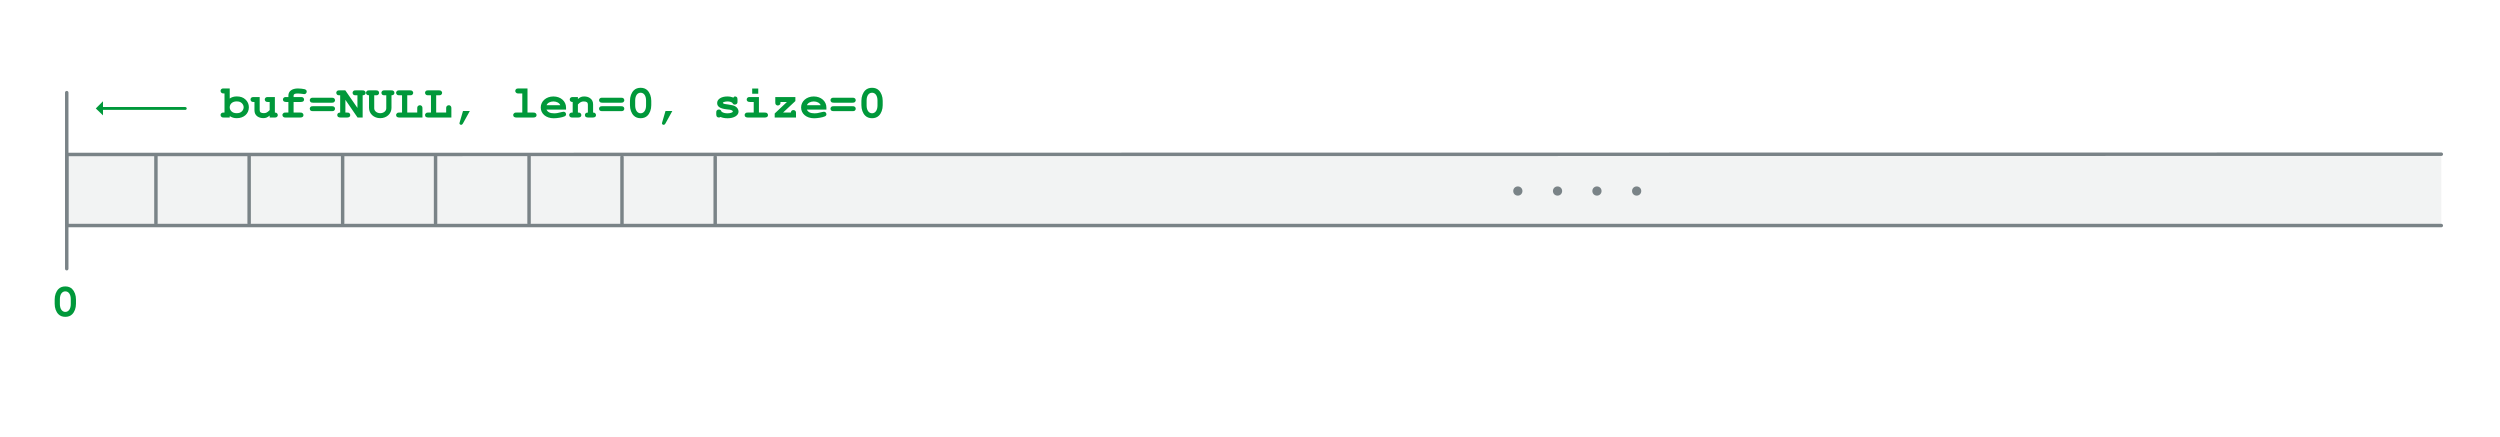
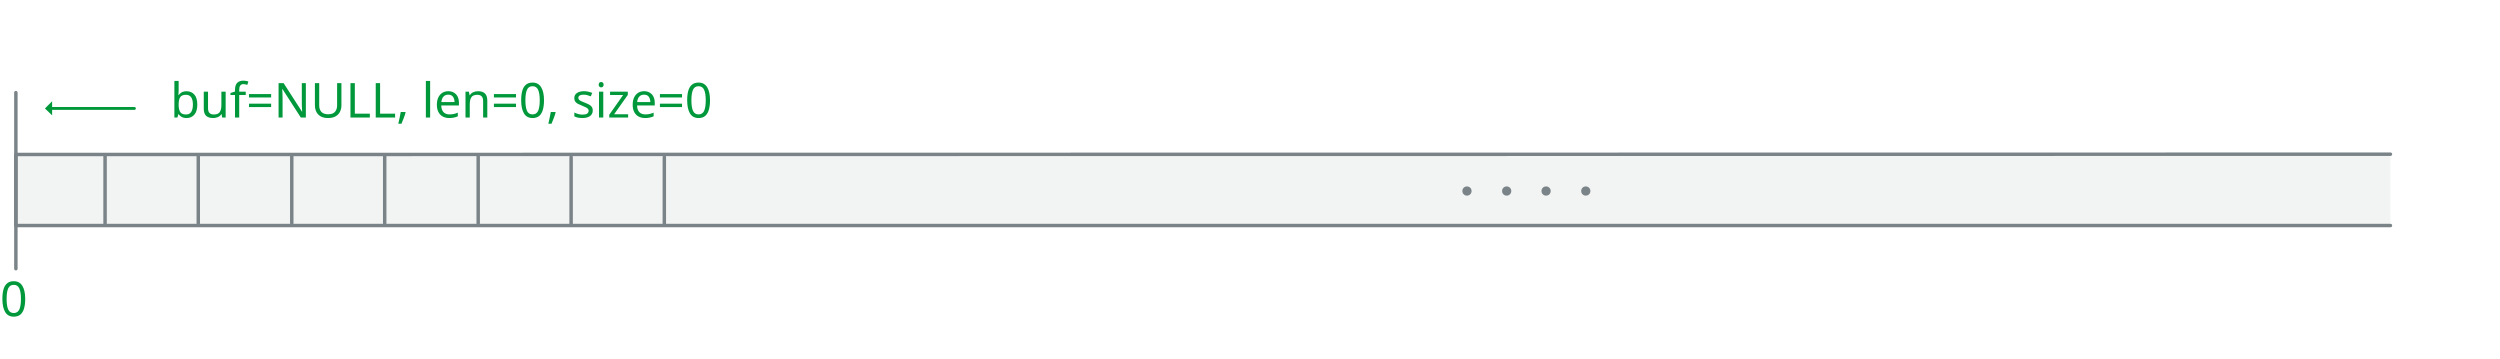
- <svg xmlns="http://www.w3.org/2000/svg" version="1.1" id="Layer_1" x="0px" y="0px" viewBox="0 0 869 151.6" style="enable-background:new 0 0 869 151.6;" xml:space="preserve">
+ <svg xmlns="http://www.w3.org/2000/svg" version="1.1" id="Layer_1" x="0px" y="0px" viewBox="0 0 869 124.66" style="enable-background:new 0 0 869 124.66;" xml:space="preserve">
  <style type="text/css">
	.st0{fill:#F2F3F3;stroke:#7A8387;stroke-width:1.2;stroke-linecap:round;stroke-linejoin:round;}
- 	.st1{fill:#00983A;}
- 	.st2{font-family:'Courier'; font-weight: bold; }
- 	.st3{font-size:16.76px;}
- 	.st4{fill:none;stroke:#00983A;stroke-linecap:round;stroke-linejoin:round;}
- 	.st5{fill:#7A8387;}
+ 	.st1{fill:none;stroke:#7A8387;stroke-width:1.2;stroke-linecap:round;stroke-linejoin:round;}
+ 	.st2{fill:#00983A;}
+ 	.st3{font-family:'Courier-Bold';}
+ 	.st4{font-size:16.76px;}
+ 	.st5{fill:none;stroke:#00983A;stroke-linecap:round;stroke-linejoin:round;}
+ 	.st6{fill:#7A8387;}
</style>
  <g>
    <g>
      <g>
-         <polyline class="st0" points="848.6,78.4 23.2,78.4 23.2,53.7 848.6,53.6    " />
-         <line class="st0" x1="23.2" y1="32.2" x2="23.2" y2="93.4" />
-         <path class="st0" d="M848.6,78.4" />
-         <line class="st0" x1="54.2" y1="53.9" x2="54.2" y2="77.6" />
-         <line class="st0" x1="86.6" y1="53.9" x2="86.6" y2="77.6" />
-         <line class="st0" x1="119.1" y1="53.9" x2="119.1" y2="77.6" />
-         <line class="st0" x1="151.4" y1="53.9" x2="151.4" y2="77.6" />
-         <line class="st0" x1="183.9" y1="53.9" x2="183.9" y2="77.6" />
-         <line class="st0" x1="216.2" y1="54.6" x2="216.2" y2="78.3" />
-         <line class="st0" x1="248.6" y1="54.6" x2="248.6" y2="78.3" />
+         <polyline class="st0" points="830.92,78.4 5.52,78.4 5.52,53.7 830.92,53.6    " />
+         <line class="st1" x1="5.52" y1="32.2" x2="5.52" y2="93.4" />
+         <path class="st0" d="M830.92,78.4" />
+         <line class="st1" x1="36.52" y1="53.9" x2="36.52" y2="77.6" />
+         <line class="st1" x1="68.92" y1="53.9" x2="68.92" y2="77.6" />
+         <line class="st1" x1="101.42" y1="53.9" x2="101.42" y2="77.6" />
+         <line class="st1" x1="133.72" y1="53.9" x2="133.72" y2="77.6" />
+         <line class="st1" x1="166.22" y1="53.9" x2="166.22" y2="77.6" />
+         <line class="st1" x1="198.52" y1="54.6" x2="198.52" y2="78.3" />
+         <line class="st1" x1="230.92" y1="54.6" x2="230.92" y2="78.3" />
      </g>
      <g>
-         <text transform="matrix(1 0 0 1 76.8666 40.8585)" class="st1 st2 st3">buf=NULL, len=0, size=0 </text>
+         <text transform="matrix(1 0 0 1 59.1908 40.8585)" class="st2 st3 st4">buf=NULL, len=0, size=0 </text>
      </g>
      <g>
-         <text transform="matrix(1 0 0 1 17.6756 109.9024)" class="st1 st2 st3">0</text>
+         <text transform="matrix(1 0 0 1 -1.811981e-04 109.9024)" class="st2 st3 st4">0</text>
      </g>
      <g>
        <g>
          <g>
-             <line class="st4" x1="64.4" y1="37.7" x2="35.4" y2="37.7" />
+             <line class="st5" x1="46.72" y1="37.7" x2="17.72" y2="37.7" />
            <g>
-               <polygon class="st1" points="35.8,40.1 35.8,35.2 33.3,37.7       " />
+               <polygon class="st2" points="18.12,40.1 18.12,35.2 15.62,37.7       " />
            </g>
          </g>
        </g>
      </g>
      <g>
-         <path class="st5" d="M529.2,66.4c0,0.9-0.7,1.6-1.6,1.6s-1.6-0.7-1.6-1.6s0.7-1.6,1.6-1.6S529.2,65.5,529.2,66.4z" />
-         <path class="st5" d="M543,66.4c0,0.9-0.7,1.6-1.6,1.6s-1.6-0.7-1.6-1.6s0.7-1.6,1.6-1.6S543,65.5,543,66.4z" />
-         <path class="st5" d="M556.7,66.4c0,0.9-0.7,1.6-1.6,1.6c-0.9,0-1.6-0.7-1.6-1.6s0.7-1.6,1.6-1.6C556,64.8,556.7,65.5,556.7,66.4z     " />
-         <path class="st5" d="M570.5,66.4c0,0.9-0.7,1.6-1.6,1.6s-1.6-0.7-1.6-1.6s0.7-1.6,1.6-1.6S570.5,65.5,570.5,66.4z" />
+         <path class="st6" d="M511.52,66.4c0,0.9-0.7,1.6-1.6,1.6s-1.6-0.7-1.6-1.6s0.7-1.6,1.6-1.6S511.52,65.5,511.52,66.4z" />
+         <path class="st6" d="M525.32,66.4c0,0.9-0.7,1.6-1.6,1.6s-1.6-0.7-1.6-1.6s0.7-1.6,1.6-1.6S525.32,65.5,525.32,66.4z" />
+         <path class="st6" d="M539.02,66.4c0,0.9-0.7,1.6-1.6,1.6c-0.9,0-1.6-0.7-1.6-1.6s0.7-1.6,1.6-1.6S539.02,65.5,539.02,66.4z" />
+         <path class="st6" d="M552.82,66.4c0,0.9-0.7,1.6-1.6,1.6s-1.6-0.7-1.6-1.6s0.7-1.6,1.6-1.6S552.82,65.5,552.82,66.4z" />
      </g>
    </g>
  </g>
</svg>
